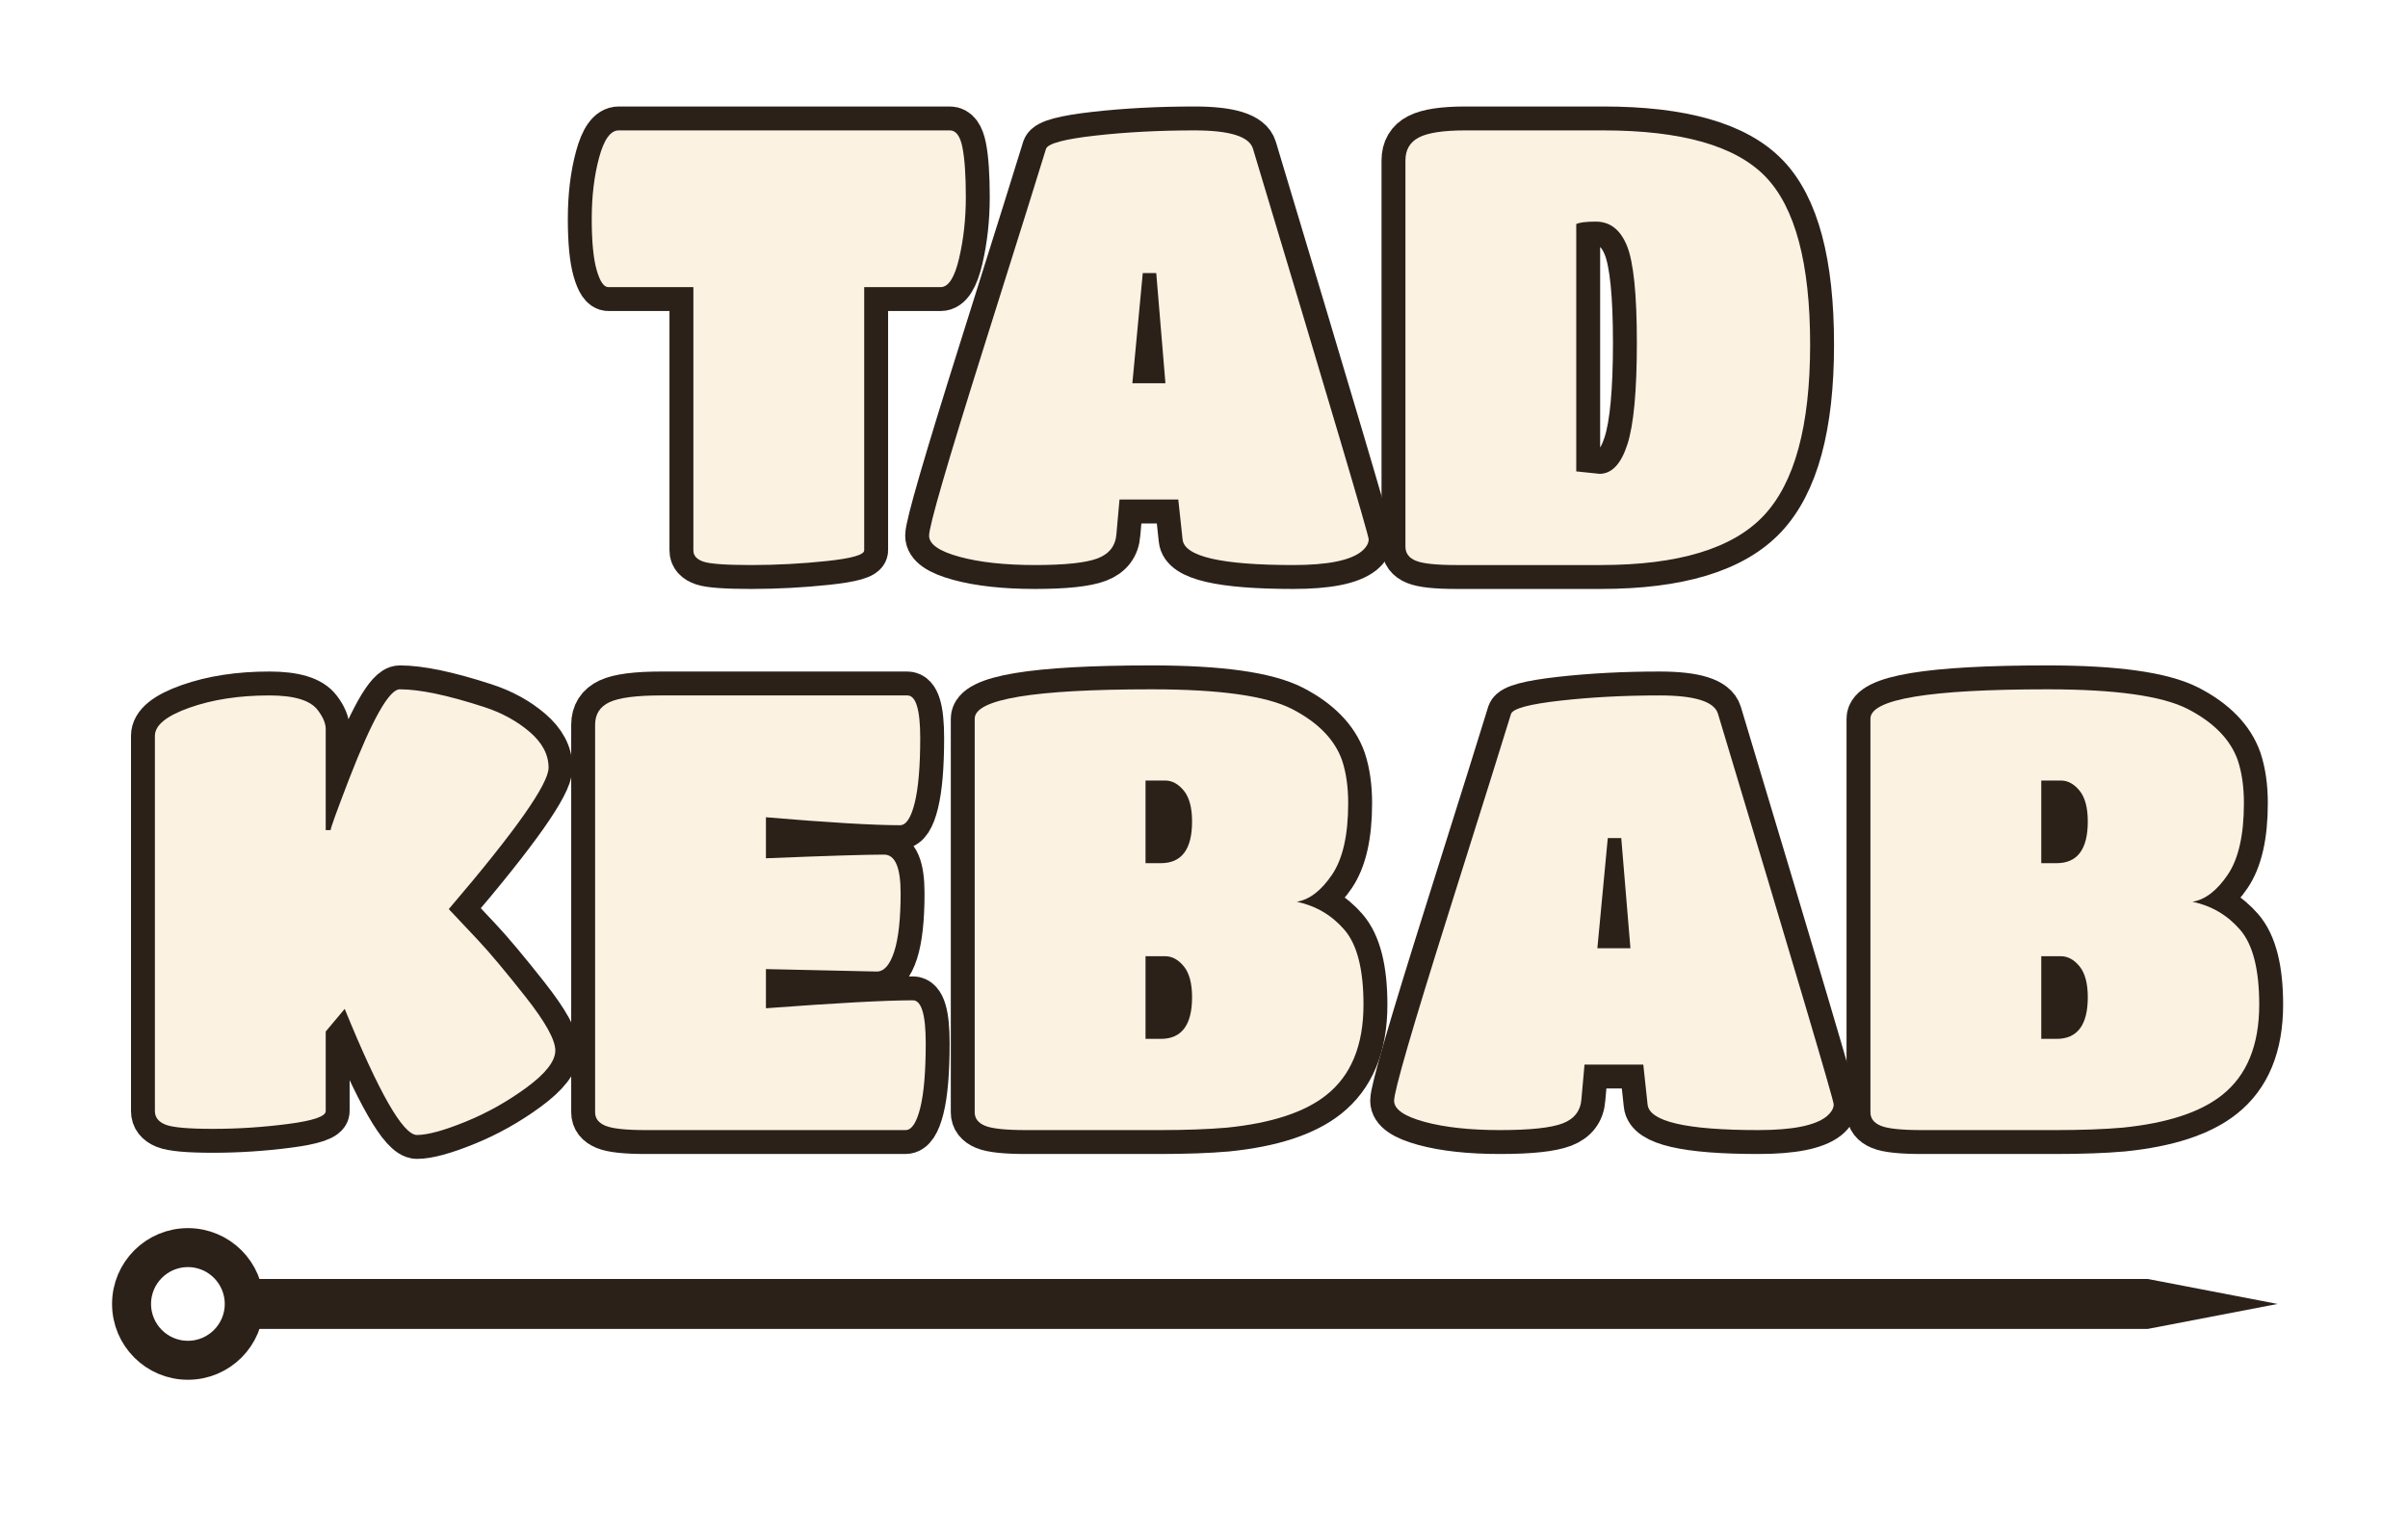
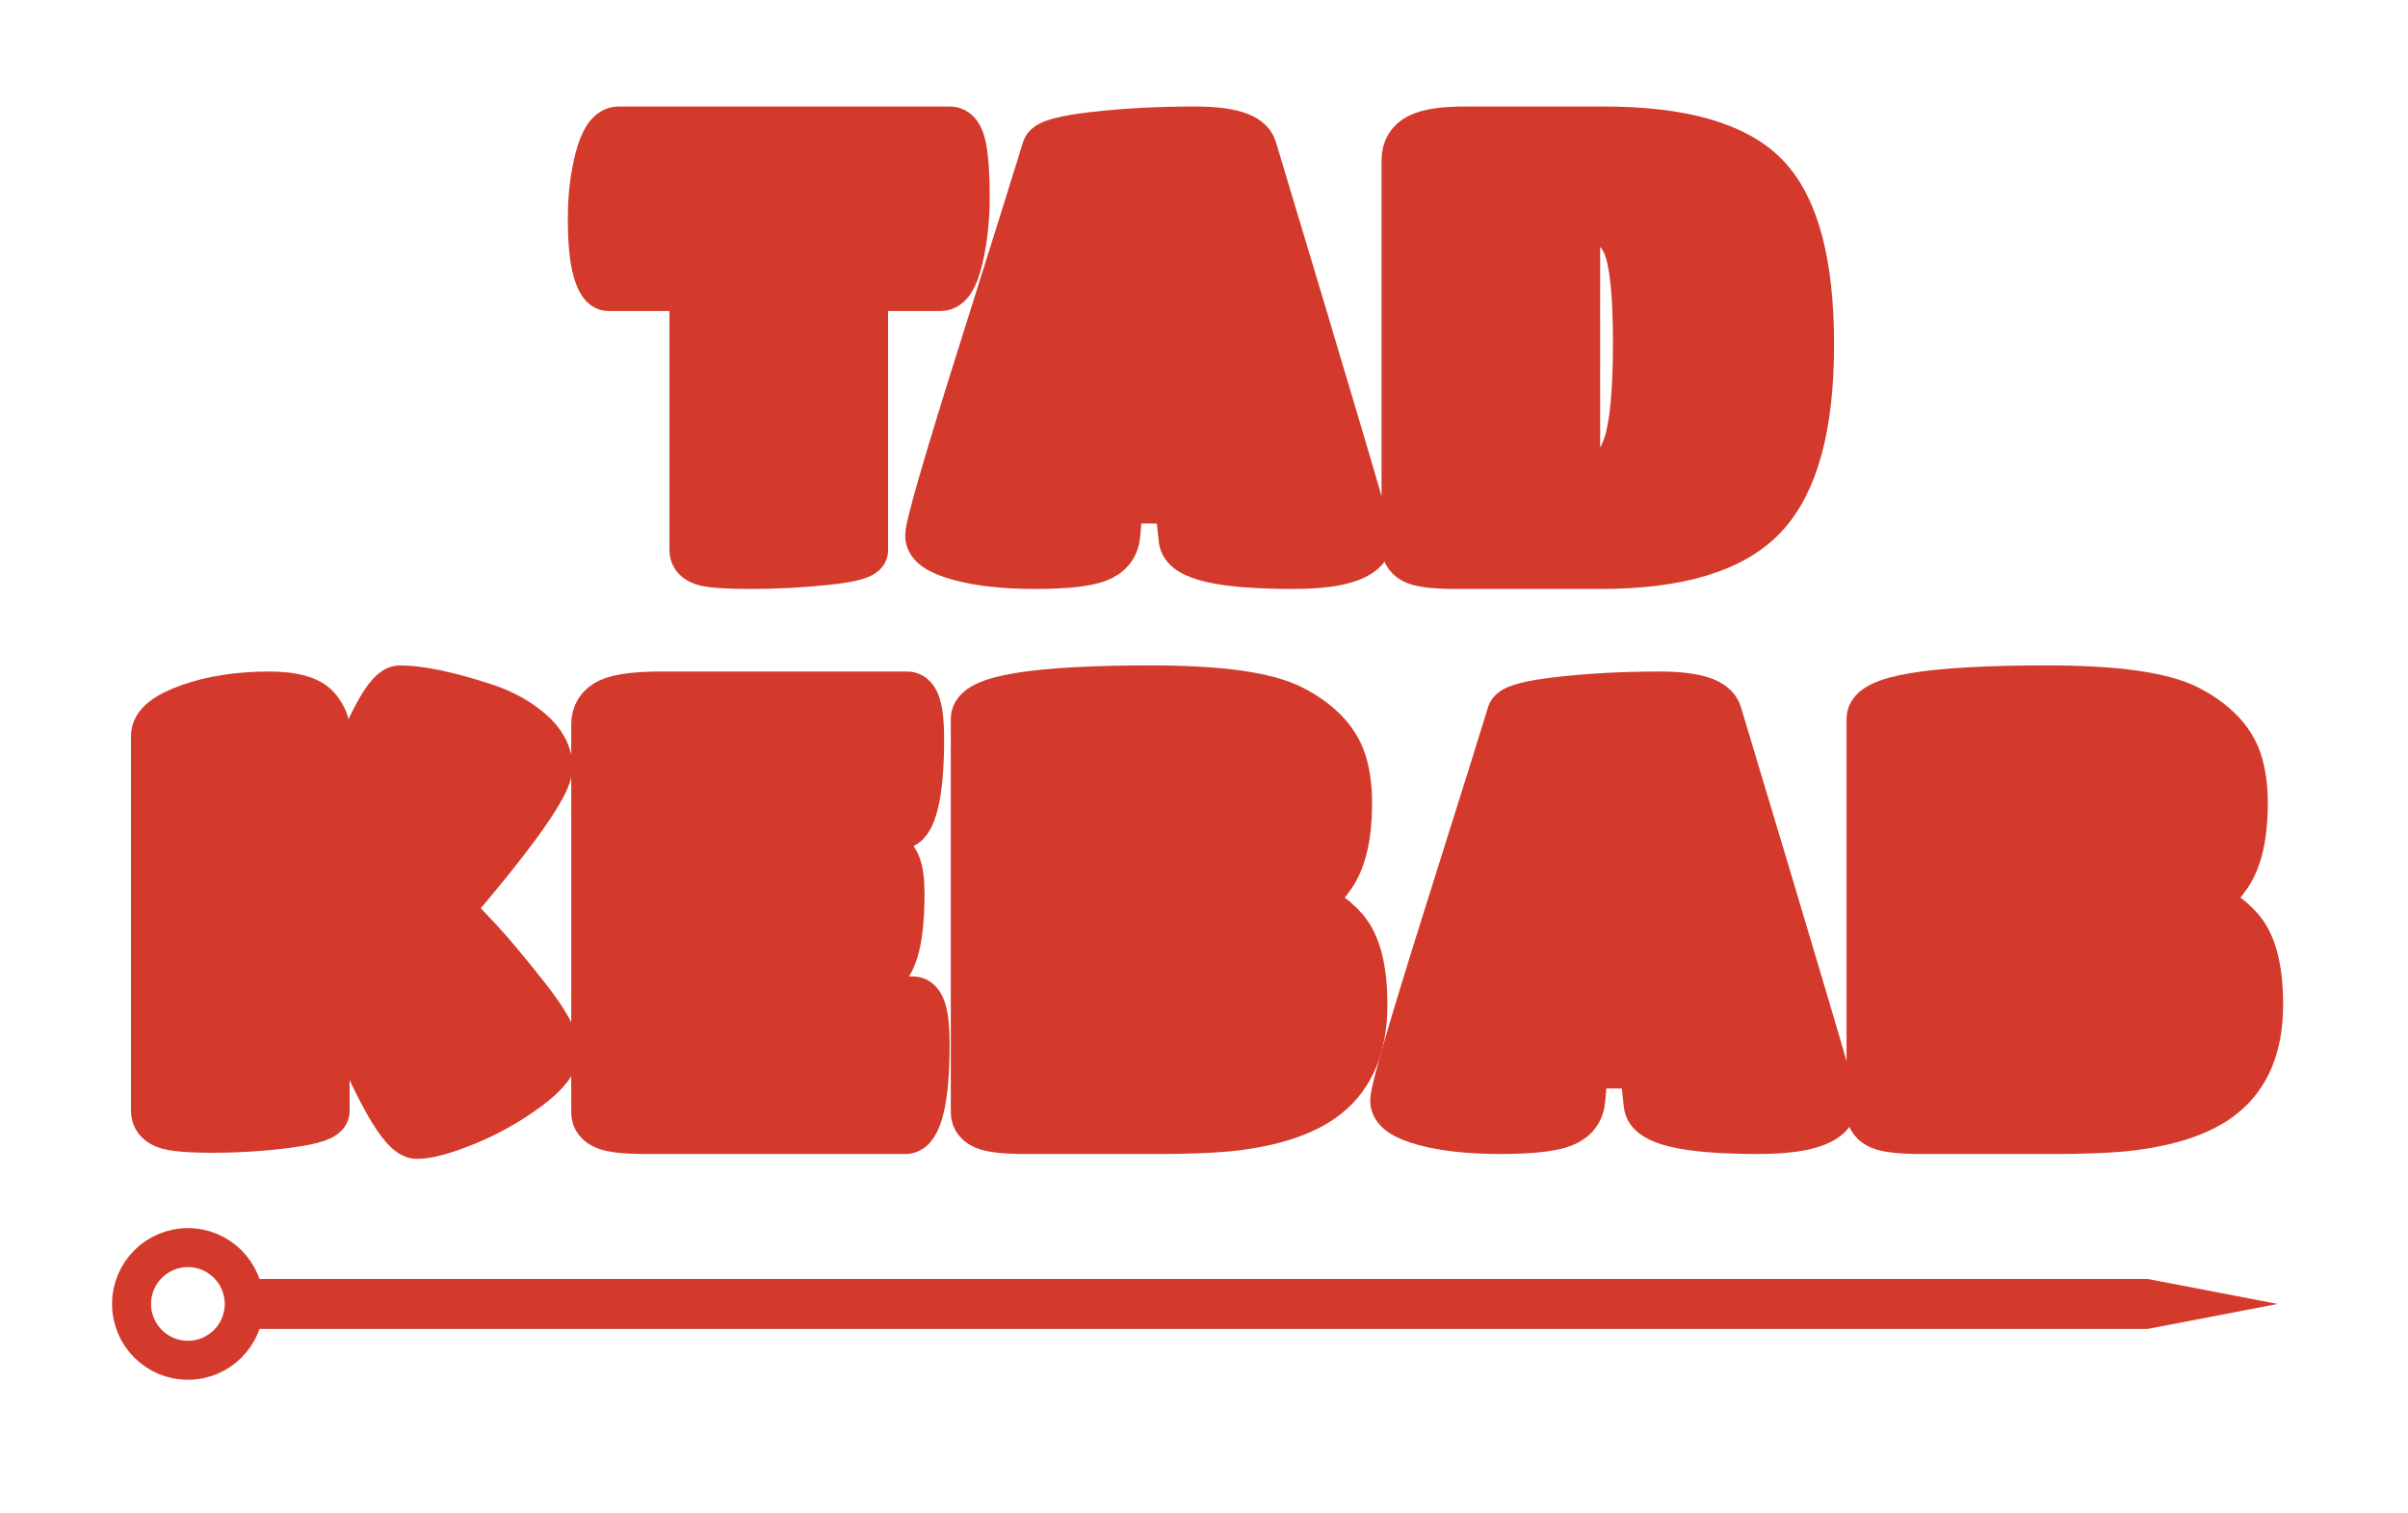
<svg xmlns="http://www.w3.org/2000/svg" viewBox="0 0 629.28 395.33" width="629.28" height="395.33" role="img" aria-label="Tad Kebab">
  <g transform="translate(34.08,147.68) scale(0.16)">
-     <g stroke="#2B2119" stroke-width="78.1" stroke-linejoin="round" fill="#2B2119">
+     <g stroke="#D33A2C" stroke-width="78.1" stroke-linejoin="round" fill="#D33A2C">
      <g transform="translate(733.5,0)">
        <path transform="translate(0,0) scale(1,-1)" d="M186 24V454H47Q36 454 28 482Q20 510 20 565.5Q20 621 32 665.5Q44 710 64 710H605Q620 710 625.5 682Q631 654 631 601Q631 548 620 501Q609 454 590 454H465V24Q465 13 403.5 6.5Q342 0 280.5 0Q219 0 202.5 5.5Q186 11 186 24Z" />
        <path transform="translate(561,0) scale(1,-1)" d="M10 48Q10 72 99 354.5Q188 637 201 680Q206 693 281.5 701.5Q357 710 443.5 710Q530 710 539 680Q728 52 728 42Q728 32 716 22Q688 0 605 0Q428 0 424 42L417 107H321L316 51Q314 22 285.5 11Q257 0 183 0Q109 0 59.5 13.5Q10 27 10 48ZM396 297 381 477H359L342 297Z" />
        <path transform="translate(1309,0) scale(1,-1)" d="M359 0H123Q74 0 57 7Q40 14 40 30V661Q40 687 62 698.5Q84 710 138 710H363Q555 710 628 634.5Q701 559 701 360Q701 161 625 80.5Q549 0 359 0ZM351 561Q327 561 319 557V153L357 149Q387 149 402.5 197Q418 245 418 363Q418 481 402 521Q386 561 351 561Z" />
      </g>
      <g transform="translate(0,923)">
        <path transform="translate(0,0) scale(1,-1)" d="M40 31V644Q40 670 96.5 690Q153 710 227 710Q288 710 306 686Q319 669 319 655V490H327Q327 495 357 573Q414 720 440 720Q489 720 578 691Q621 677 652 650.5Q683 624 683 592Q683 572 642.5 514.5Q602 457 520 361Q539 341 568 310Q597 279 645.5 217.5Q694 156 694 130Q694 104 647 69.5Q600 35 547 13.5Q494 -8 468 -8Q451 -8 421.5 43.5Q392 95 350 198L319 161V31Q319 18 257.5 10Q196 2 135 2Q74 2 57 9Q40 16 40 31Z" />
        <path transform="translate(719,0) scale(1,-1)" d="M547 0H123Q74 0 57 7Q40 14 40 29V662Q40 688 63.5 699Q87 710 148 710H550Q571 710 571 640.5Q571 571 562 534.5Q553 498 538 498Q473 498 319 511V444Q467 450 512 450Q539 450 539 387Q539 324 528.5 291.5Q518 259 500 259L319 263V199Q493 212 559 212Q580 212 580 142Q580 72 571 36Q562 0 547 0Z" />
        <path transform="translate(1339,0) scale(1,-1)" d="M343 0H124Q74 0 57 7Q40 14 40 29V672Q40 720 329 720Q495 720 558 688Q622 655 640 604Q650 574 650 534Q650 456 623.5 417Q597 378 566 373Q613 363 644 327Q675 291 675 205Q675 105 614 57Q561 15 452 4Q406 0 343 0ZM344 436Q395 436 395 504Q395 538 381.5 554.5Q368 571 351 571H319V436ZM319 149H344Q395 149 395 217Q395 251 381.5 267.5Q368 284 351 284H319Z" />
        <path transform="translate(2054,0) scale(1,-1)" d="M10 48Q10 72 99 354.5Q188 637 201 680Q206 693 281.5 701.5Q357 710 443.5 710Q530 710 539 680Q728 52 728 42Q728 32 716 22Q688 0 605 0Q428 0 424 42L417 107H321L316 51Q314 22 285.5 11Q257 0 183 0Q109 0 59.5 13.5Q10 27 10 48ZM396 297 381 477H359L342 297Z" />
        <path transform="translate(2802,0) scale(1,-1)" d="M343 0H124Q74 0 57 7Q40 14 40 29V672Q40 720 329 720Q495 720 558 688Q622 655 640 604Q650 574 650 534Q650 456 623.5 417Q597 378 566 373Q613 363 644 327Q675 291 675 205Q675 105 614 57Q561 15 452 4Q406 0 343 0ZM344 436Q395 436 395 504Q395 538 381.5 554.5Q368 571 351 571H319V436ZM319 149H344Q395 149 395 217Q395 251 381.5 267.5Q368 284 351 284H319Z" />
      </g>
    </g>
-     <g fill="#FBF2E2">
+     <g fill="#D33A2C">
      <g transform="translate(733.5,0)">
        <path transform="translate(0,0) scale(1,-1)" d="M186 24V454H47Q36 454 28 482Q20 510 20 565.5Q20 621 32 665.5Q44 710 64 710H605Q620 710 625.5 682Q631 654 631 601Q631 548 620 501Q609 454 590 454H465V24Q465 13 403.5 6.5Q342 0 280.5 0Q219 0 202.5 5.5Q186 11 186 24Z" />
        <path transform="translate(561,0) scale(1,-1)" d="M10 48Q10 72 99 354.5Q188 637 201 680Q206 693 281.5 701.5Q357 710 443.5 710Q530 710 539 680Q728 52 728 42Q728 32 716 22Q688 0 605 0Q428 0 424 42L417 107H321L316 51Q314 22 285.5 11Q257 0 183 0Q109 0 59.5 13.5Q10 27 10 48ZM396 297 381 477H359L342 297Z" />
        <path transform="translate(1309,0) scale(1,-1)" d="M359 0H123Q74 0 57 7Q40 14 40 30V661Q40 687 62 698.5Q84 710 138 710H363Q555 710 628 634.5Q701 559 701 360Q701 161 625 80.5Q549 0 359 0ZM351 561Q327 561 319 557V153L357 149Q387 149 402.5 197Q418 245 418 363Q418 481 402 521Q386 561 351 561Z" />
      </g>
      <g transform="translate(0,923)">
        <path transform="translate(0,0) scale(1,-1)" d="M40 31V644Q40 670 96.5 690Q153 710 227 710Q288 710 306 686Q319 669 319 655V490H327Q327 495 357 573Q414 720 440 720Q489 720 578 691Q621 677 652 650.5Q683 624 683 592Q683 572 642.5 514.5Q602 457 520 361Q539 341 568 310Q597 279 645.5 217.5Q694 156 694 130Q694 104 647 69.5Q600 35 547 13.5Q494 -8 468 -8Q451 -8 421.5 43.5Q392 95 350 198L319 161V31Q319 18 257.5 10Q196 2 135 2Q74 2 57 9Q40 16 40 31Z" />
        <path transform="translate(719,0) scale(1,-1)" d="M547 0H123Q74 0 57 7Q40 14 40 29V662Q40 688 63.5 699Q87 710 148 710H550Q571 710 571 640.5Q571 571 562 534.5Q553 498 538 498Q473 498 319 511V444Q467 450 512 450Q539 450 539 387Q539 324 528.5 291.5Q518 259 500 259L319 263V199Q493 212 559 212Q580 212 580 142Q580 72 571 36Q562 0 547 0Z" />
        <path transform="translate(1339,0) scale(1,-1)" d="M343 0H124Q74 0 57 7Q40 14 40 29V672Q40 720 329 720Q495 720 558 688Q622 655 640 604Q650 574 650 534Q650 456 623.5 417Q597 378 566 373Q613 363 644 327Q675 291 675 205Q675 105 614 57Q561 15 452 4Q406 0 343 0ZM344 436Q395 436 395 504Q395 538 381.5 554.5Q368 571 351 571H319V436ZM319 149H344Q395 149 395 217Q395 251 381.5 267.5Q368 284 351 284H319Z" />
        <path transform="translate(2054,0) scale(1,-1)" d="M10 48Q10 72 99 354.5Q188 637 201 680Q206 693 281.5 701.5Q357 710 443.5 710Q530 710 539 680Q728 52 728 42Q728 32 716 22Q688 0 605 0Q428 0 424 42L417 107H321L316 51Q314 22 285.5 11Q257 0 183 0Q109 0 59.5 13.5Q10 27 10 48ZM396 297 381 477H359L342 297Z" />
        <path transform="translate(2802,0) scale(1,-1)" d="M343 0H124Q74 0 57 7Q40 14 40 29V672Q40 720 329 720Q495 720 558 688Q622 655 640 604Q650 574 650 534Q650 456 623.5 417Q597 378 566 373Q613 363 644 327Q675 291 675 205Q675 105 614 57Q561 15 452 4Q406 0 343 0ZM344 436Q395 436 395 504Q395 538 381.5 554.5Q368 571 351 571H319V436ZM319 149H344Q395 149 395 217Q395 251 381.5 267.5Q368 284 351 284H319Z" />
      </g>
    </g>
-     <path d="M187.79,1166.17 H3294.71 L3507,1207 L3294.71,1247.83 H187.79 Z" fill="#2B2119" />
-     <circle cx="93.9" cy="1207" r="92.02" fill="none" stroke="#2B2119" stroke-width="63.69" />
+     <path d="M187.79,1166.17 H3294.71 L3507,1207 L3294.71,1247.83 H187.79 Z" fill="#D33A2C" />
+     <circle cx="93.9" cy="1207" r="92.02" fill="none" stroke="#D33A2C" stroke-width="63.69" />
  </g>
</svg>
